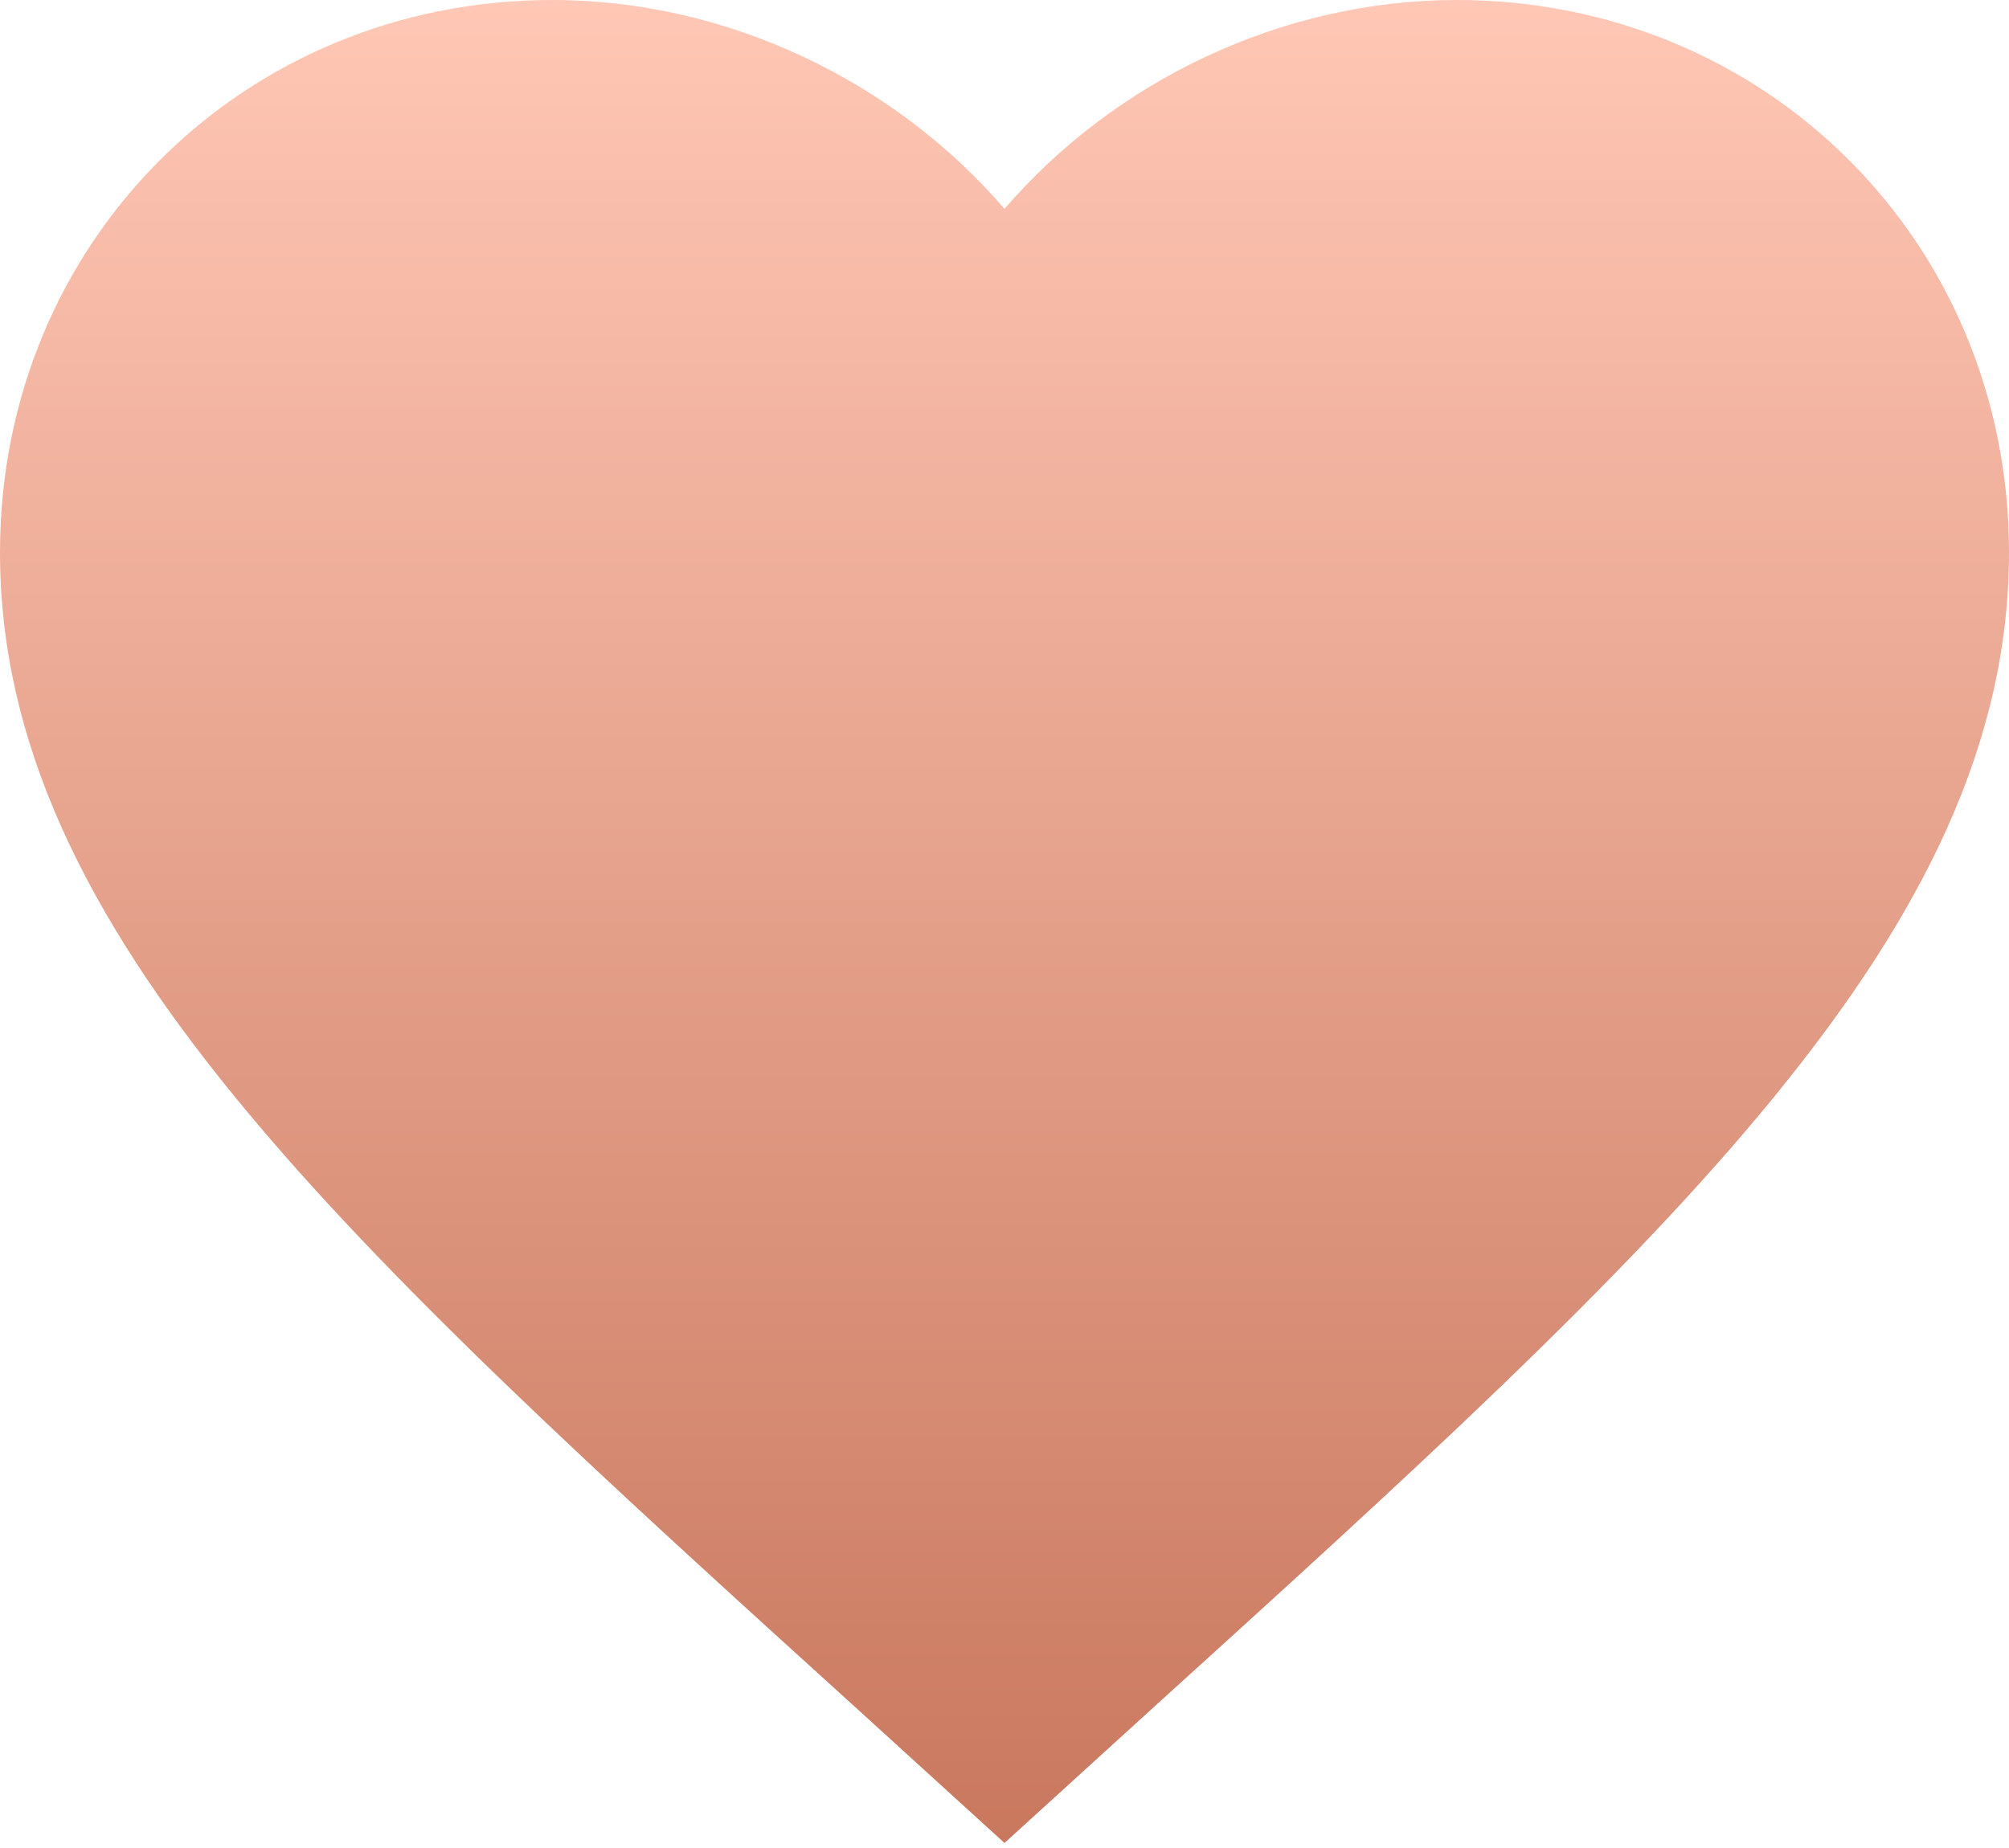
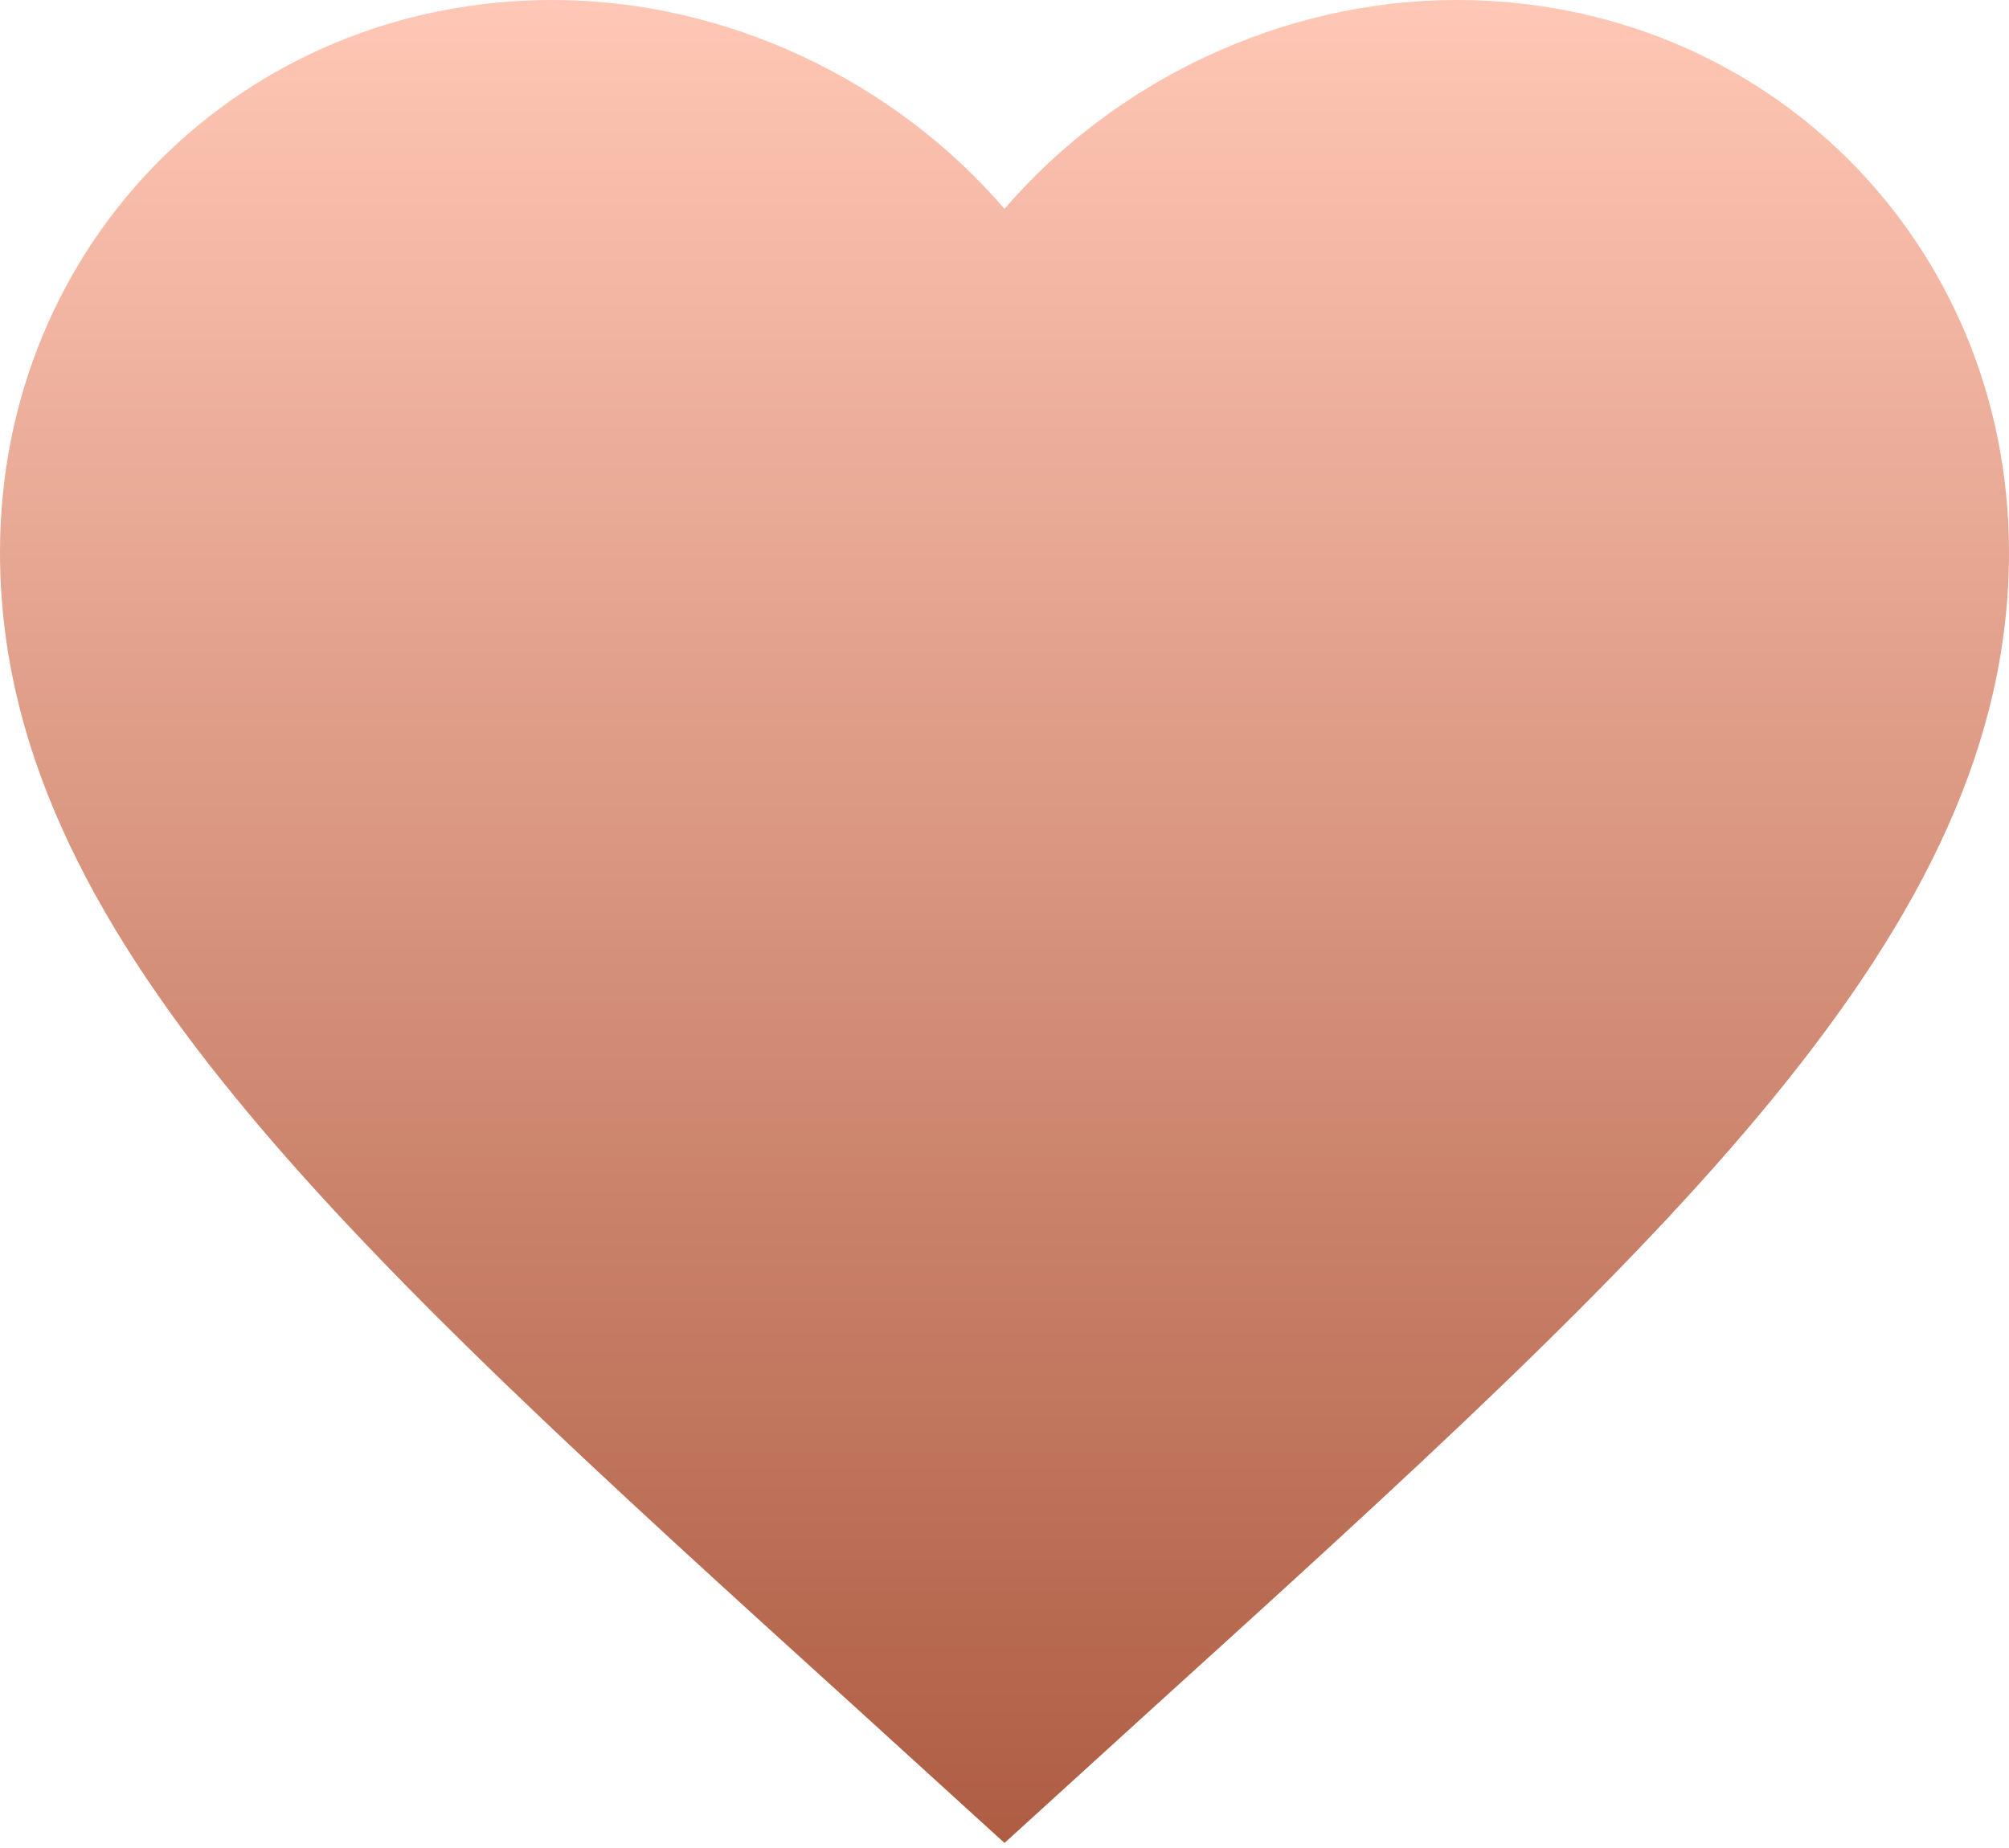
<svg xmlns="http://www.w3.org/2000/svg" width="50" height="46" fill="none" viewBox="0 0 50 46">
  <path fill="url(#a)" d="m25 45.875-3.625-3.3C8.5 30.9 0 23.175 0 13.75 0 6.025 6.05 0 13.75 0 18.1 0 22.275 2.025 25 5.2 27.725 2.025 31.9 0 36.25 0 43.95 0 50 6.025 50 13.75c0 9.425-8.5 17.15-21.375 28.825z" />
  <defs>
    <linearGradient id="a" x1="25" x2="25" y1="0" y2="45.875" gradientUnits="userSpaceOnUse">
      <stop stop-color="#ffc7b5" />
-       <stop offset="1" stop-color="#c9785e" />
+       <stop offset="1" stop-color="#ae5d43" />
    </linearGradient>
  </defs>
</svg>
